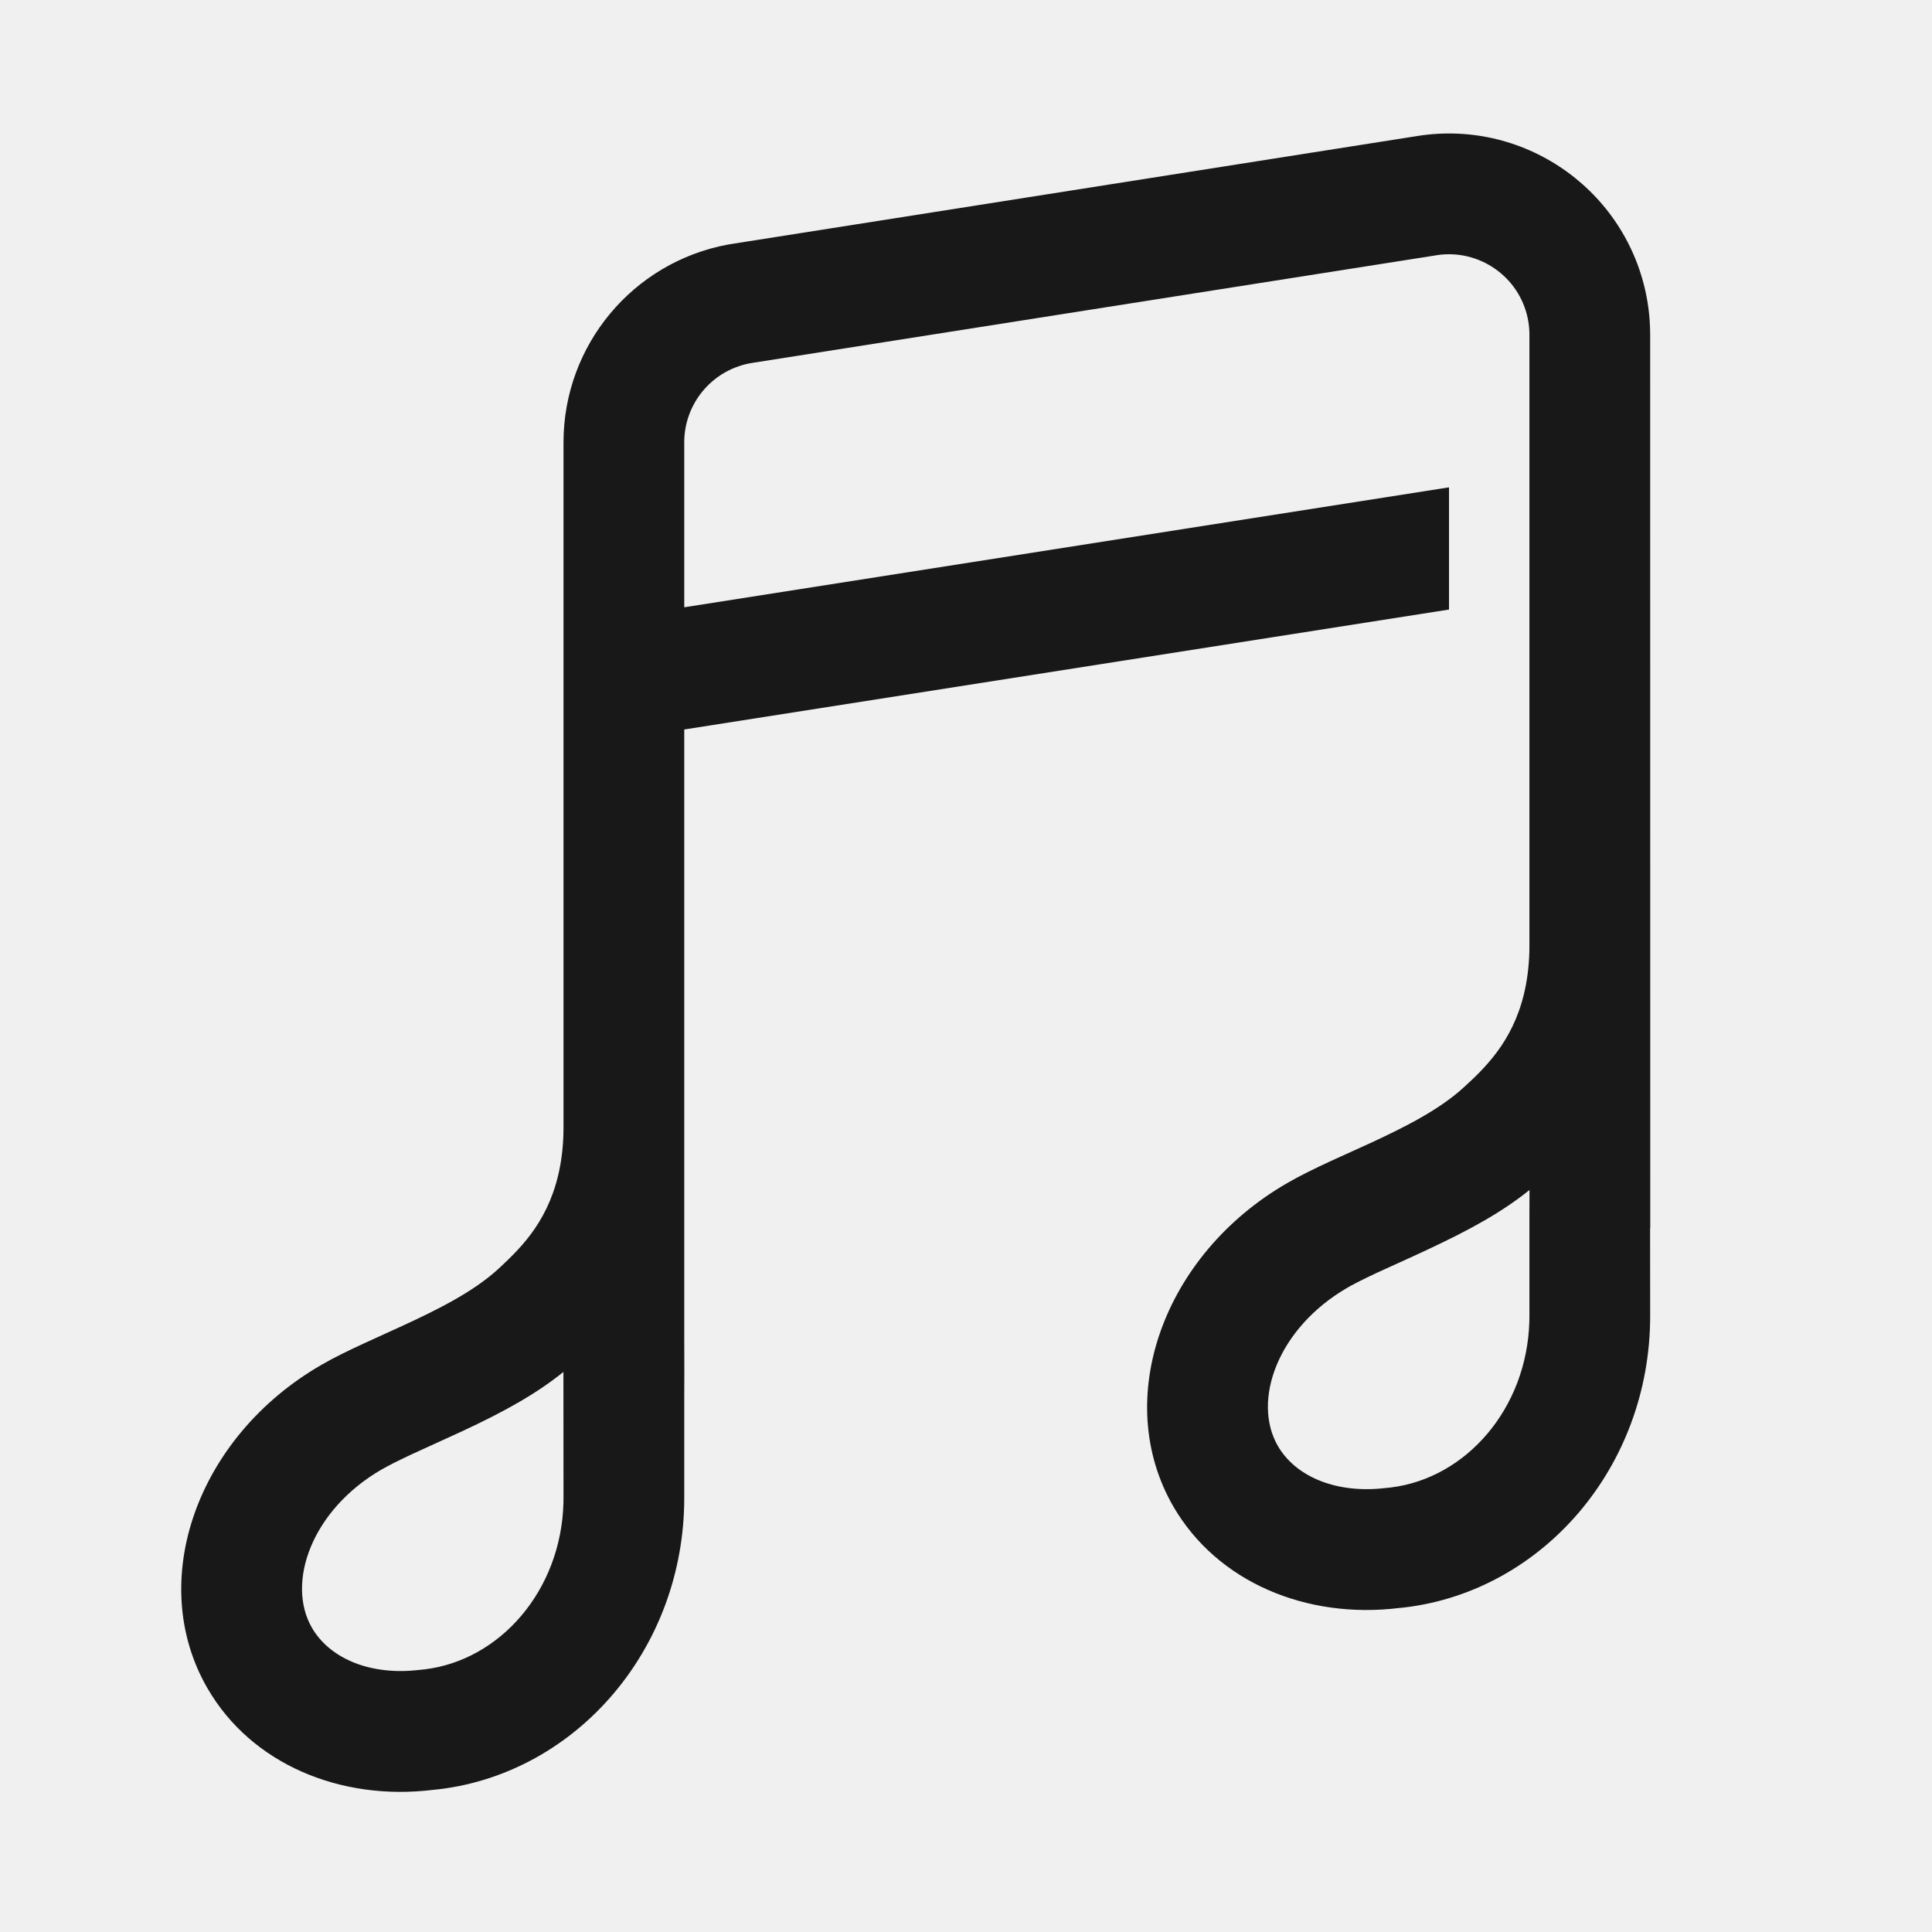
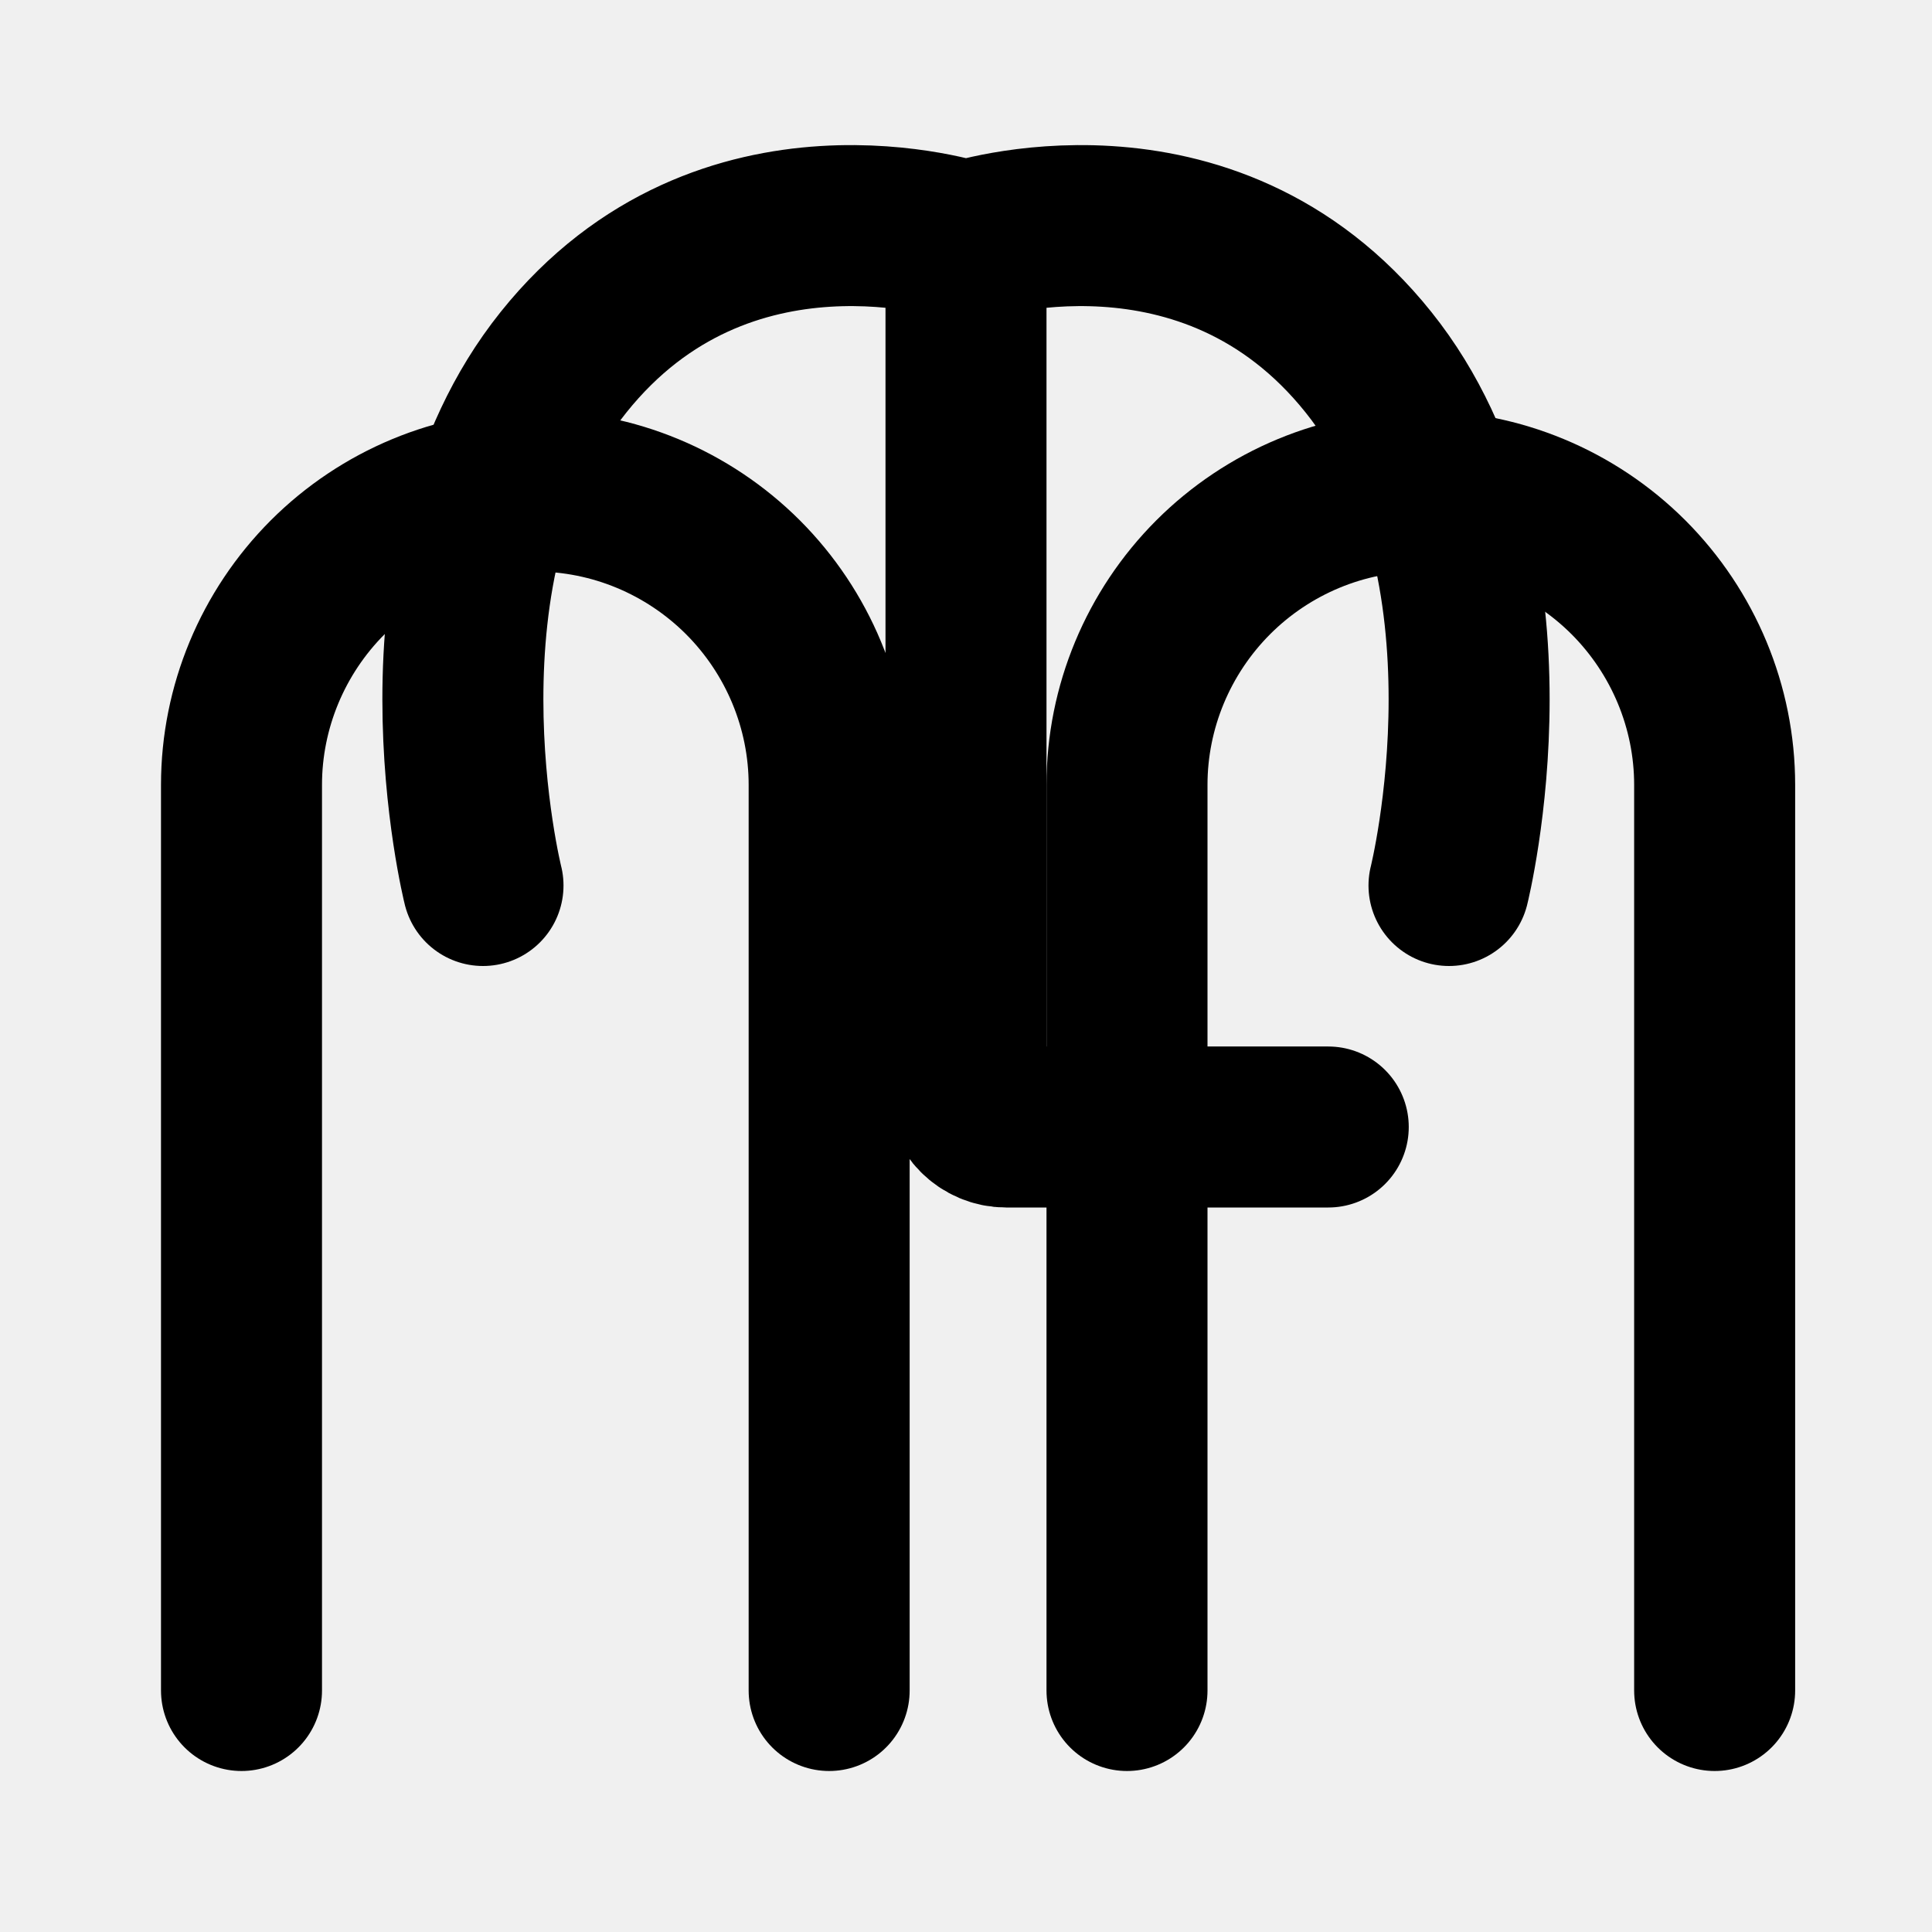
- <svg xmlns="http://www.w3.org/2000/svg" xmlns:xlink="http://www.w3.org/1999/xlink" width="24" height="24" version="1.1" viewBox="0 0 24 24">
-   <defs>
-     <path id="_uxs-a" d="M18.469,2.77 C18.484,2.866 18.493,2.963 18.497,3.061 L18.499,3.158 L18.5,14.25 L18.498,14.264 L18.499,15.348 C18.499,17.217 17.17,18.757 15.459,18.967 L15.381,18.975 C14.23,19.116 13.121,18.655 12.575,17.713 C11.809,16.387 12.443,14.588 13.993,13.695 C14.152,13.603 14.334,13.515 14.525,13.426 L14.998,13.211 C15.437,13.009 15.877,12.789 16.184,12.507 L16.279,12.419 L16.312,12.388 L16.378,12.322 C16.668,12.026 16.975,11.593 16.998,10.83 L16.999,10.741 L16.999,10.706 L16.999,3.158 C16.999,3.106 16.995,3.054 16.987,3.003 C16.904,2.474 16.42,2.108 15.893,2.164 L15.844,2.171 L7.345,3.508 C6.875,3.582 6.525,3.975 6.501,4.445 L6.5,4.496 L6.5,6.544 L16,5.054 L16,6.572 L6.5,8.062 L6.5,15.636 L6.501,16.01 L6.5,16.365 L6.5,17.607 C6.5,19.476 5.171,21.016 3.46,21.226 L3.382,21.234 C2.232,21.376 1.122,20.915 0.577,19.972 C-0.19,18.646 0.444,16.847 1.994,15.954 C2.153,15.862 2.335,15.774 2.526,15.686 L2.999,15.47 C3.438,15.268 3.878,15.048 4.186,14.767 L4.248,14.709 C4.269,14.689 4.291,14.669 4.313,14.647 L4.379,14.581 C4.669,14.286 4.976,13.852 4.999,13.089 L5,13 L5,4.496 C5,3.289 5.862,2.257 7.043,2.038 L7.111,2.027 L15.61,0.689 C16.974,0.474 18.254,1.406 18.469,2.77 Z M4.999,16.043 C4.66,16.315 4.278,16.529 3.74,16.78 L3.101,17.072 L2.991,17.125 L2.895,17.172 L2.813,17.215 L2.743,17.253 C1.871,17.756 1.552,18.662 1.875,19.221 C2.086,19.585 2.56,19.804 3.152,19.75 L3.278,19.737 C4.216,19.622 4.968,18.755 4.999,17.676 L5,17.607 L4.999,16.043 Z M17,13.783 L16.998,13.784 C16.659,14.056 16.276,14.269 15.738,14.521 L15.557,14.605 L15.1,14.813 L14.989,14.866 L14.894,14.913 C14.879,14.92 14.865,14.928 14.851,14.935 L14.775,14.975 C14.764,14.982 14.753,14.988 14.742,14.994 C13.87,15.497 13.55,16.402 13.874,16.962 C14.084,17.326 14.559,17.544 15.151,17.491 L15.277,17.478 C16.215,17.363 16.967,16.496 16.998,15.417 L16.999,15.348 L16.999,14.101 L17,13.783 Z" />
-   </defs>
-   <g fill="none" fill-rule="evenodd" stroke="none" stroke-width="1" transform="translate(2 1)">
-     <mask id="_uxs-b" fill="#fff">
-       <use xlink:href="#_uxs-a" />
-     </mask>
-     <g fill="#000" fill-opacity=".9" mask="url(#_uxs-b)">
-       <rect width="24" height="24" x="0" y="0" transform="translate(-2 -1)" />
-     </g>
-   </g>
+ <svg xmlns="http://www.w3.org/2000/svg" width="24" height="24" viewBox="0 0 24 24" fill="none">
+   <path d="M12 3V13.5C12 13.776 12.224 14 12.5 14H16.5M12 3C12 3 15 2 17 4.5C19 7 18 11 18 11M12 3C12 3 9 2 7 4.5C5 7 6 11 6 11M3 21V9.75C3 8.784 3.387 7.856 4.071 7.171C4.756 6.487 5.683 6.1 6.65 6.1C7.617 6.1 8.544 6.487 9.229 7.171C9.913 7.856 10.3 8.784 10.3 9.75V21" stroke="#000000" stroke-width="2" stroke-linecap="round" stroke-linejoin="round" />
+   <path d="M14 21V9.75C14 8.784 14.387 7.856 15.071 7.171C15.755 6.487 16.683 6.1 17.65 6.1C18.616 6.1 19.544 6.487 20.229 7.171C20.913 7.856 21.3 8.784 21.3 9.75V21" stroke="#000000" stroke-width="2" stroke-linecap="round" stroke-linejoin="round" />
</svg>
